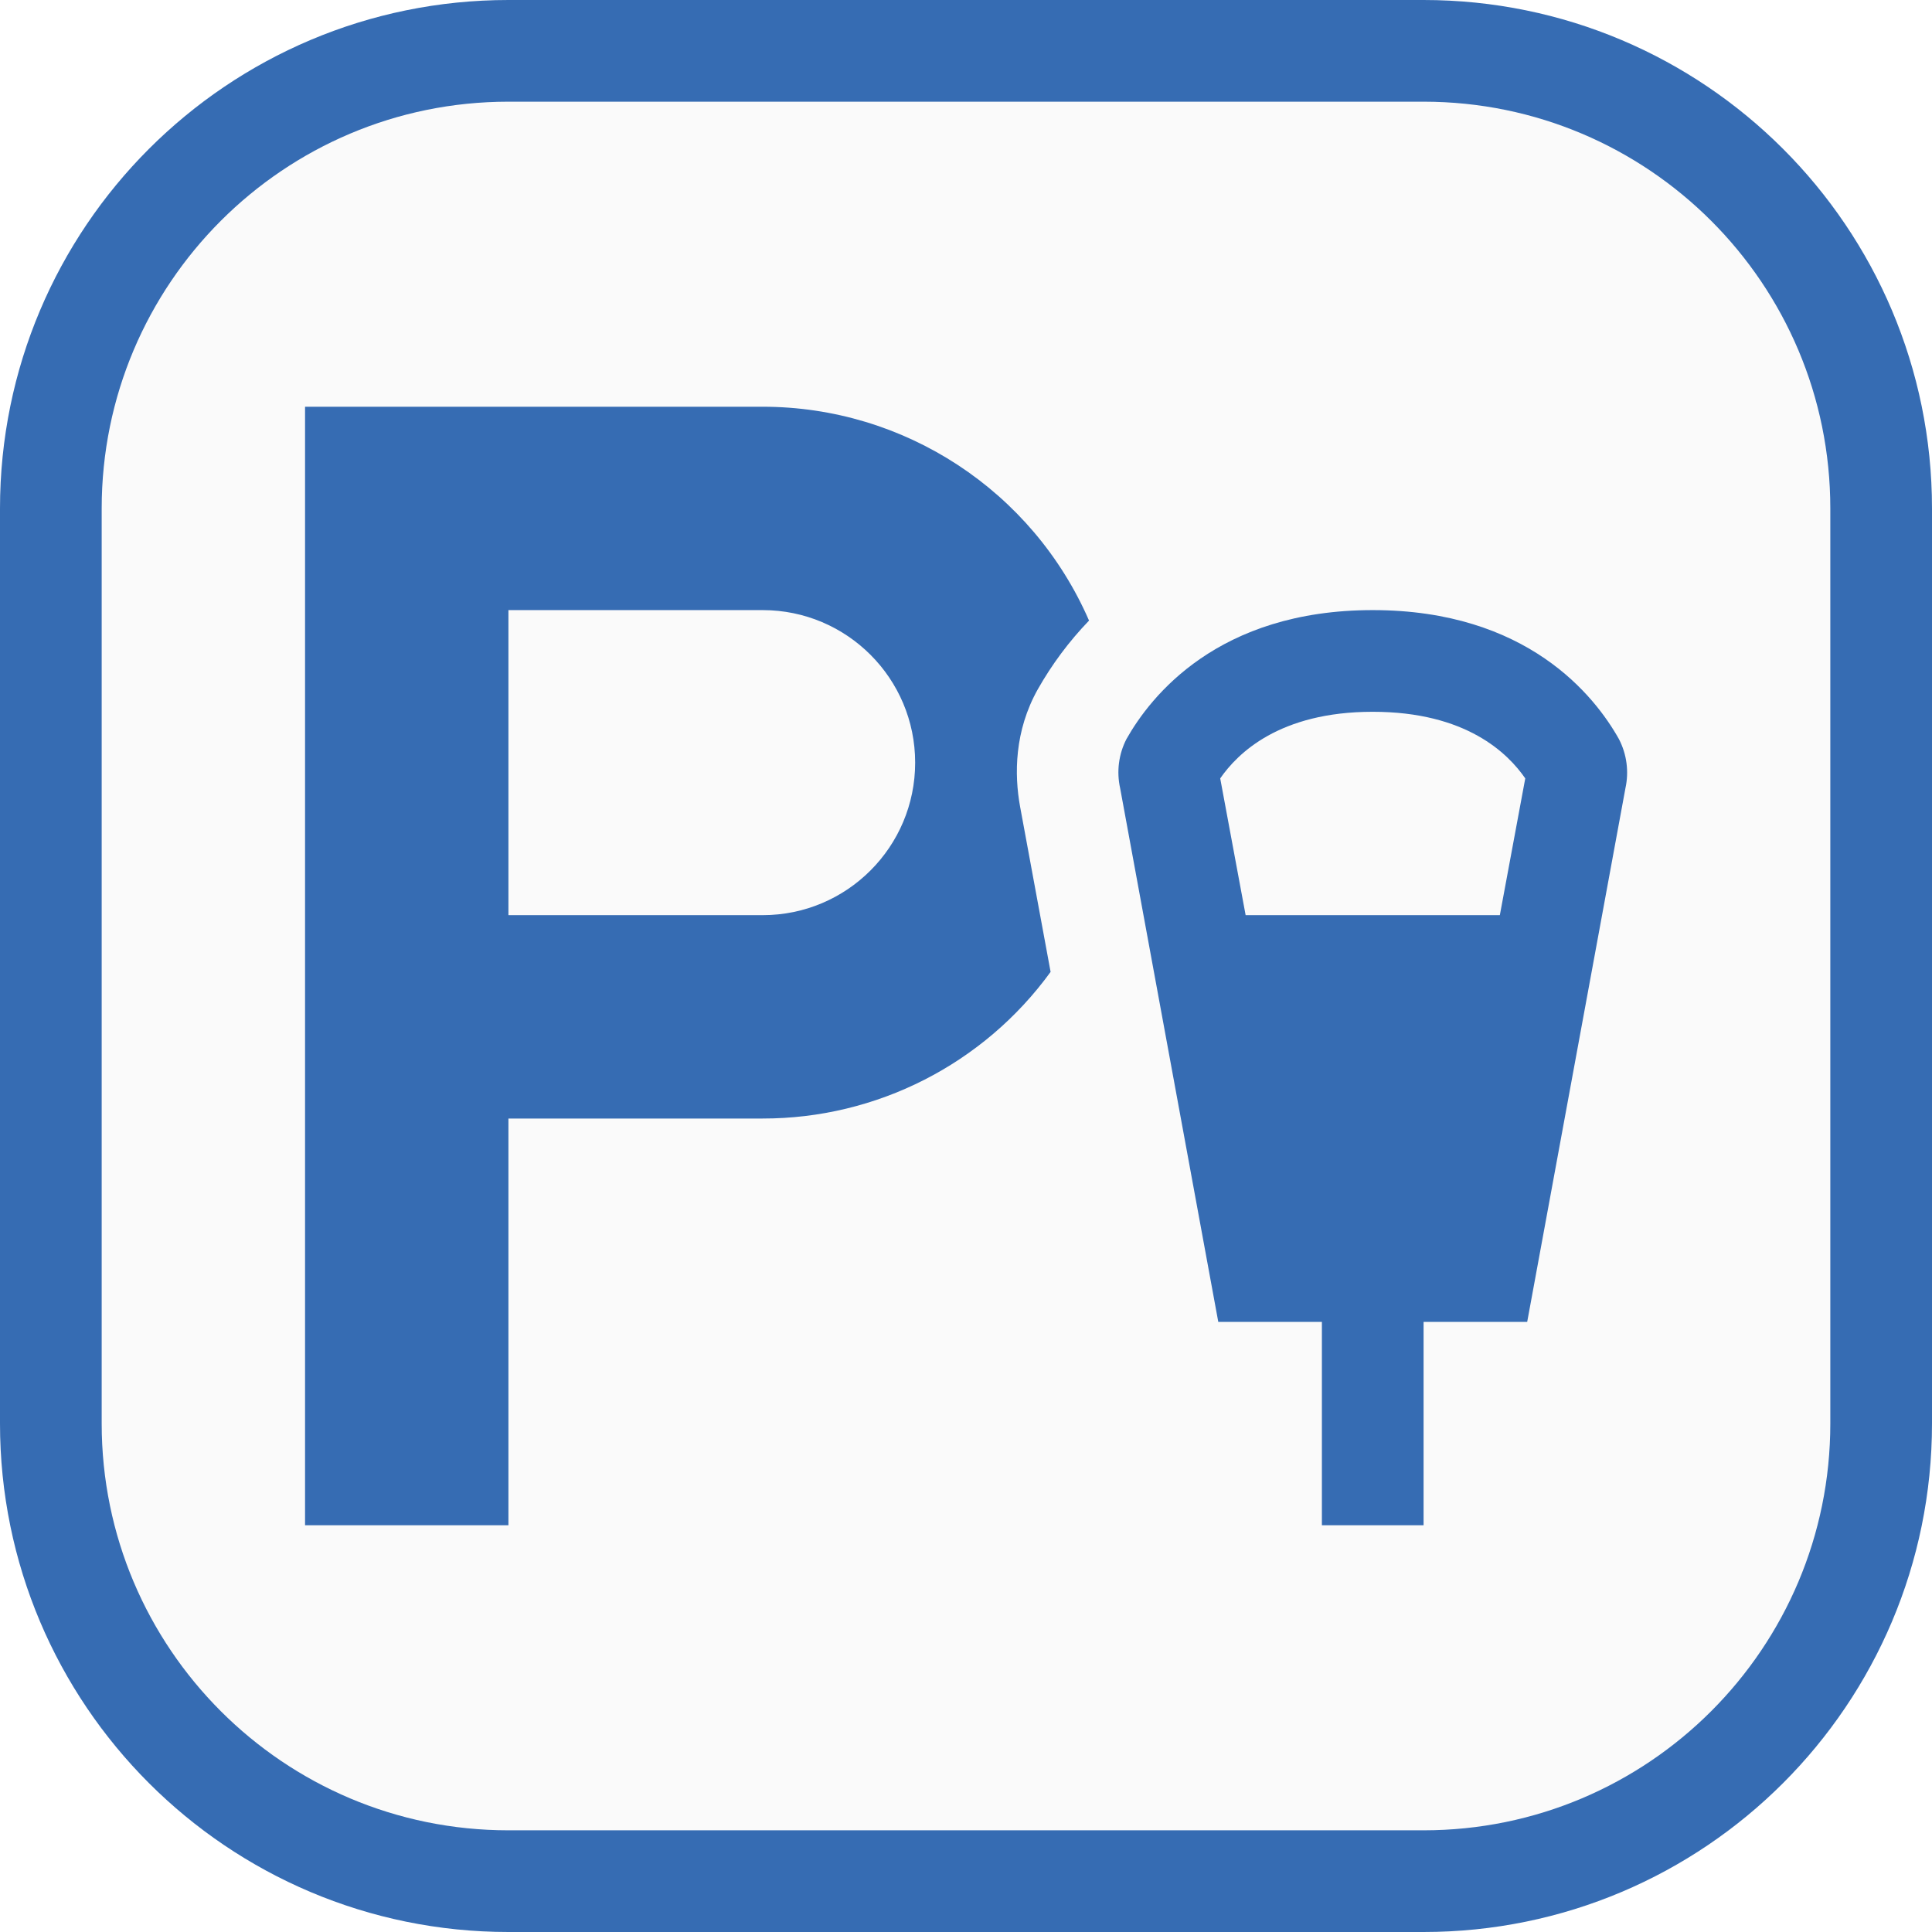
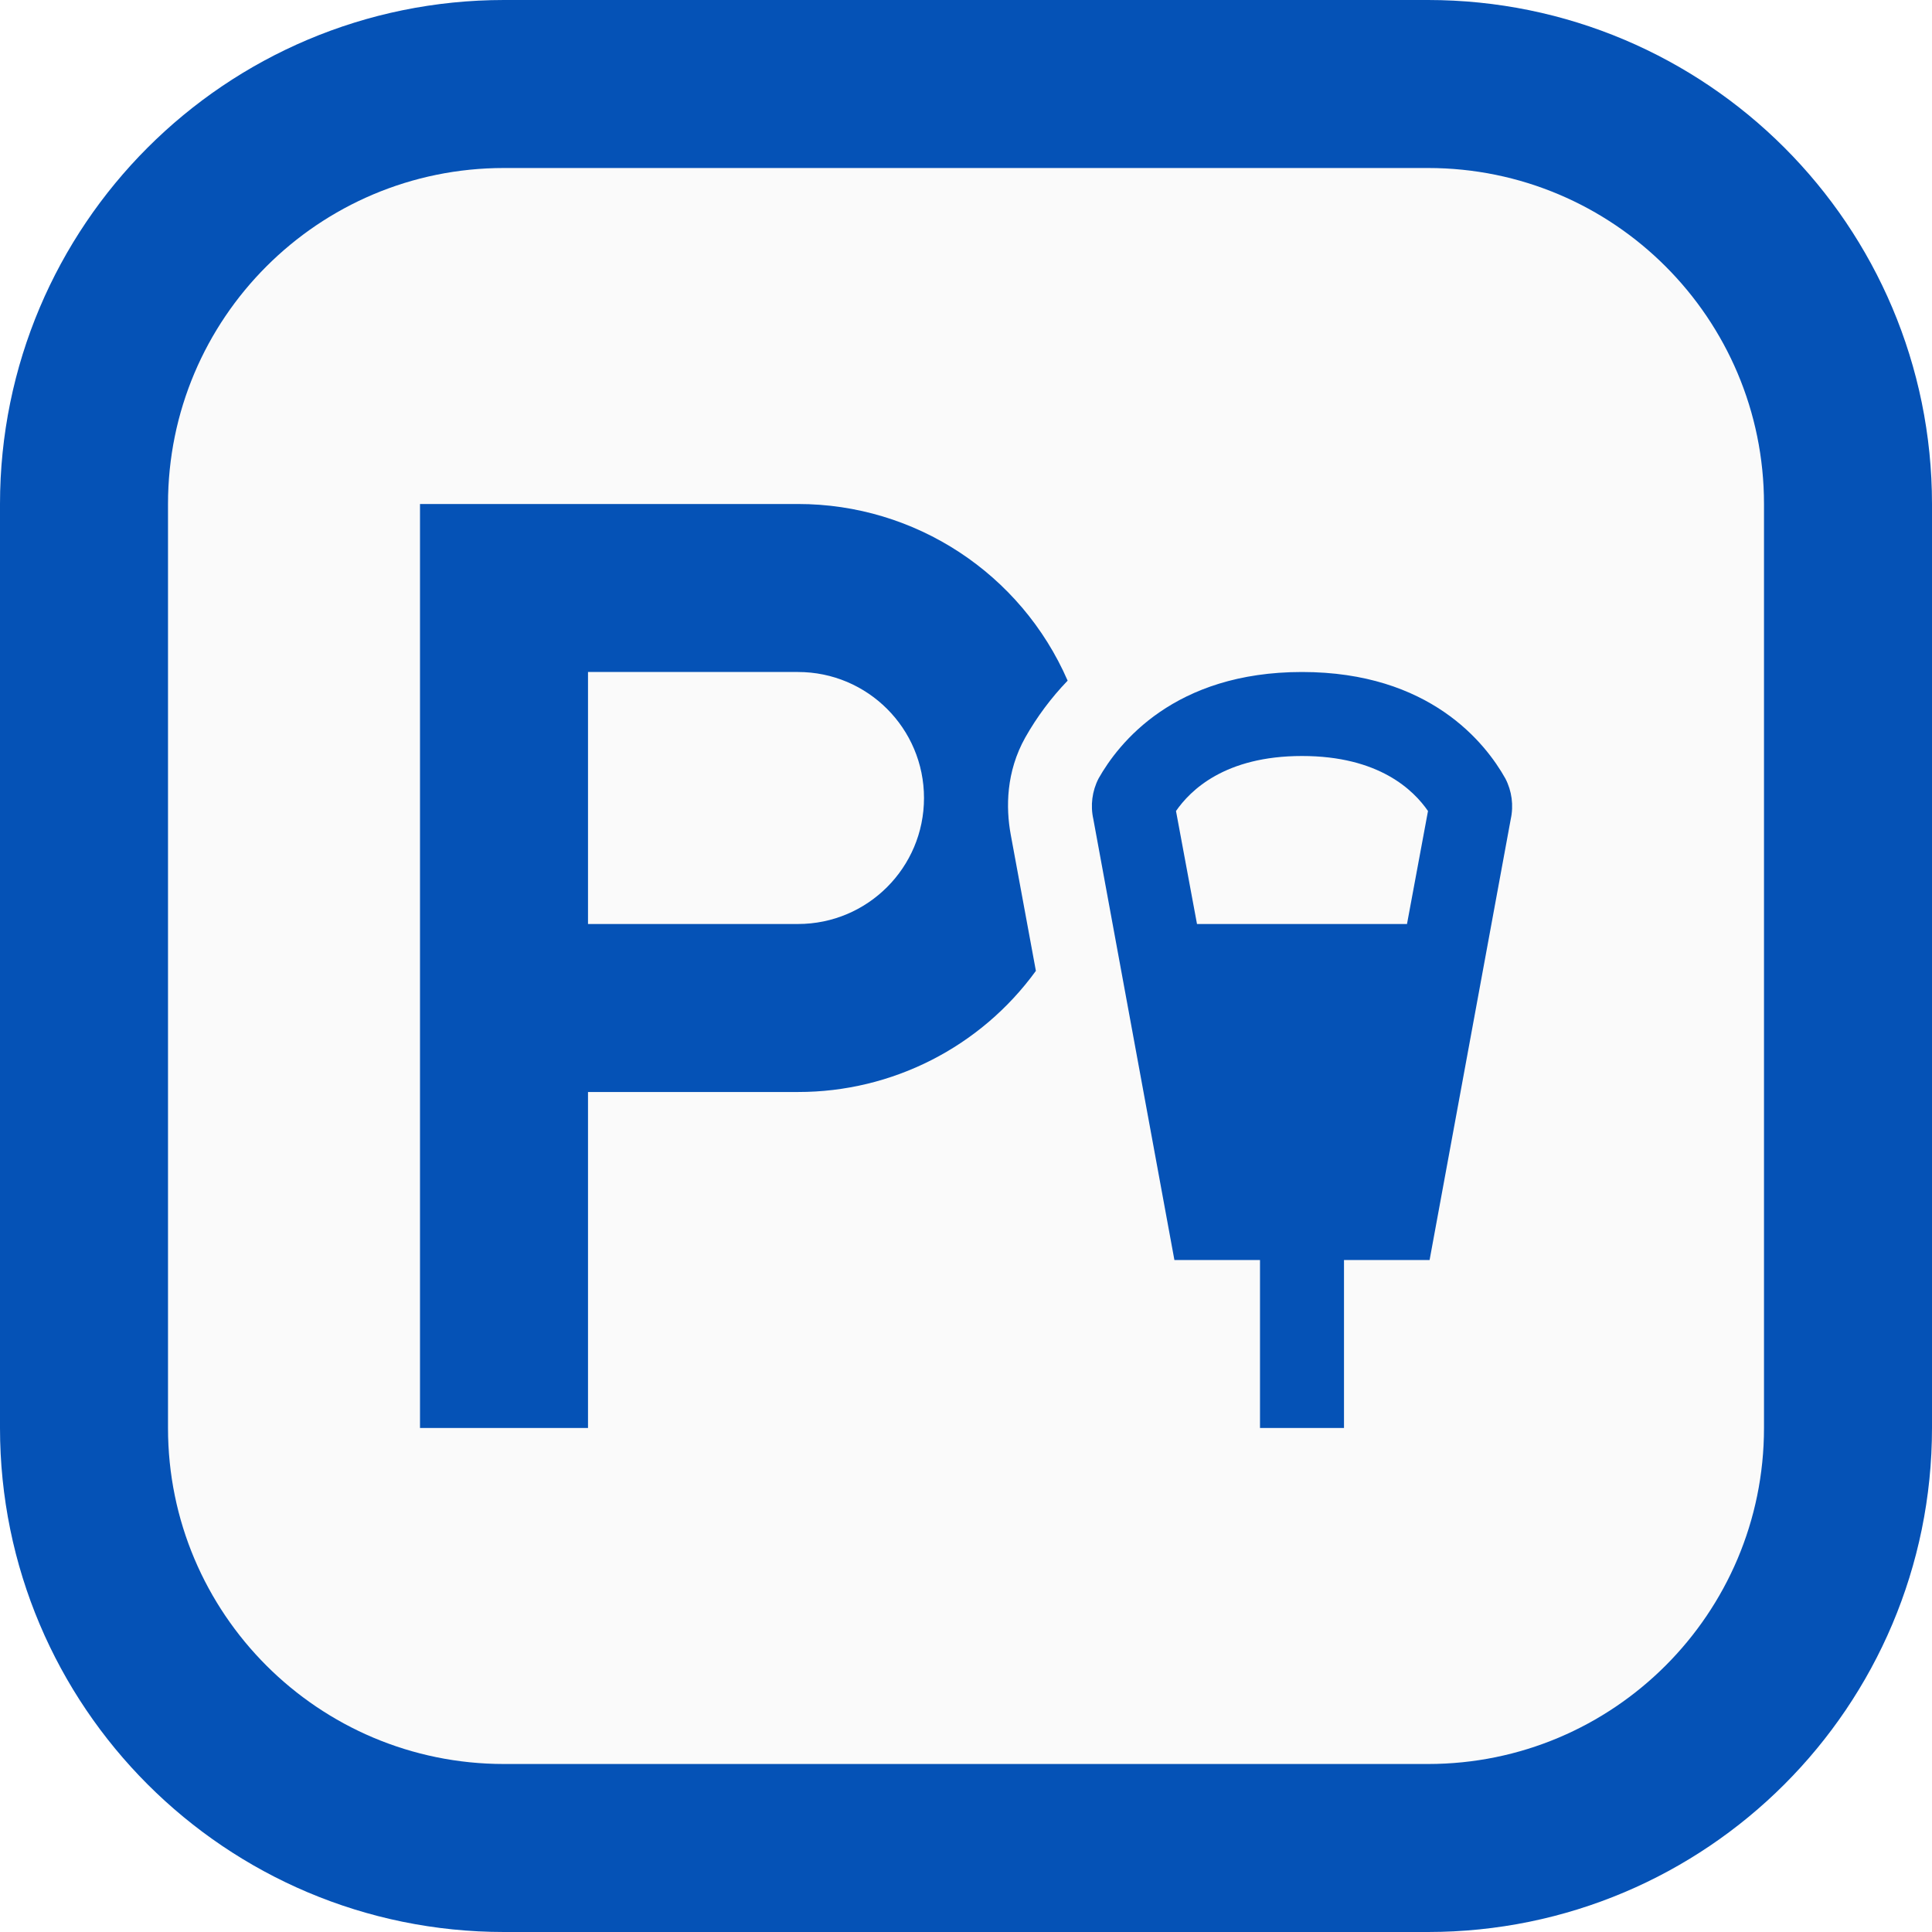
- <svg xmlns="http://www.w3.org/2000/svg" viewBox="0 0 19 19" height="19" width="19">
-   <rect fill="none" x="0" y="0" width="19" height="19" />
-   <rect x="1" y="1" rx="4" ry="4" width="17" height="17" stroke="#366cb3" style="stroke-linejoin:round;stroke-miterlimit:4;" fill="#366cb3" stroke-width="2" />
-   <rect x="1" y="1" width="17" height="17" rx="4" ry="4" fill="#fafafa" />
-   <path fill="#366cb3" transform="translate(2 2)" d="M1 13V2h4.5a3.5 3.5 0 0 1 3.21 2.103 3.36 3.36 0 0 0-.504.676c-.23.41-.232.837-.174 1.154l.3 1.625A3.495 3.495 0 0 1 5.5 9H3v4H1Zm4.5-6a1.5 1.5 0 1 0 0-3H3v3h2.5Zm3.516-1.248a.716.716 0 0 1 .062-.484C9.315 4.848 9.978 4 11.5 4c1.521 0 2.185.847 2.421 1.268a.716.716 0 0 1 .064.484L13.019 11H12v2h-1v-2H9.981l-.965-5.248ZM12.75 7 13 5.655C12.83 5.409 12.42 5 11.5 5s-1.33.41-1.5.655L10.25 7h2.5Z" />
+ <svg xmlns="http://www.w3.org/2000/svg" viewBox="0 0 23 23" height="23" width="23">
+   <rect fill="none" x="0" y="0" width="23" height="23" />
+   <rect x="2" y="2" rx="4" ry="4" width="19" height="19" stroke="#0552b6" style="stroke-linejoin:round;stroke-miterlimit:4;" fill="#0552b6" stroke-width="4" />
+   <rect x="2" y="2" width="19" height="19" rx="4" ry="4" fill="#fafafa" />
+   <path fill="#0552b6" transform="translate(4 4)" d="M1 13V2h4.5a3.5 3.5 0 0 1 3.21 2.103 3.36 3.36 0 0 0-.504.676c-.23.41-.232.837-.174 1.154l.3 1.625A3.495 3.495 0 0 1 5.5 9H3v4H1Zm4.5-6a1.5 1.5 0 1 0 0-3H3v3h2.5Zm3.516-1.248a.716.716 0 0 1 .062-.484C9.315 4.848 9.978 4 11.5 4c1.521 0 2.185.847 2.421 1.268a.716.716 0 0 1 .064.484L13.019 11H12v2h-1v-2H9.981l-.965-5.248ZM12.75 7 13 5.655C12.83 5.409 12.42 5 11.5 5s-1.33.41-1.5.655L10.25 7h2.5Z" />
</svg>
